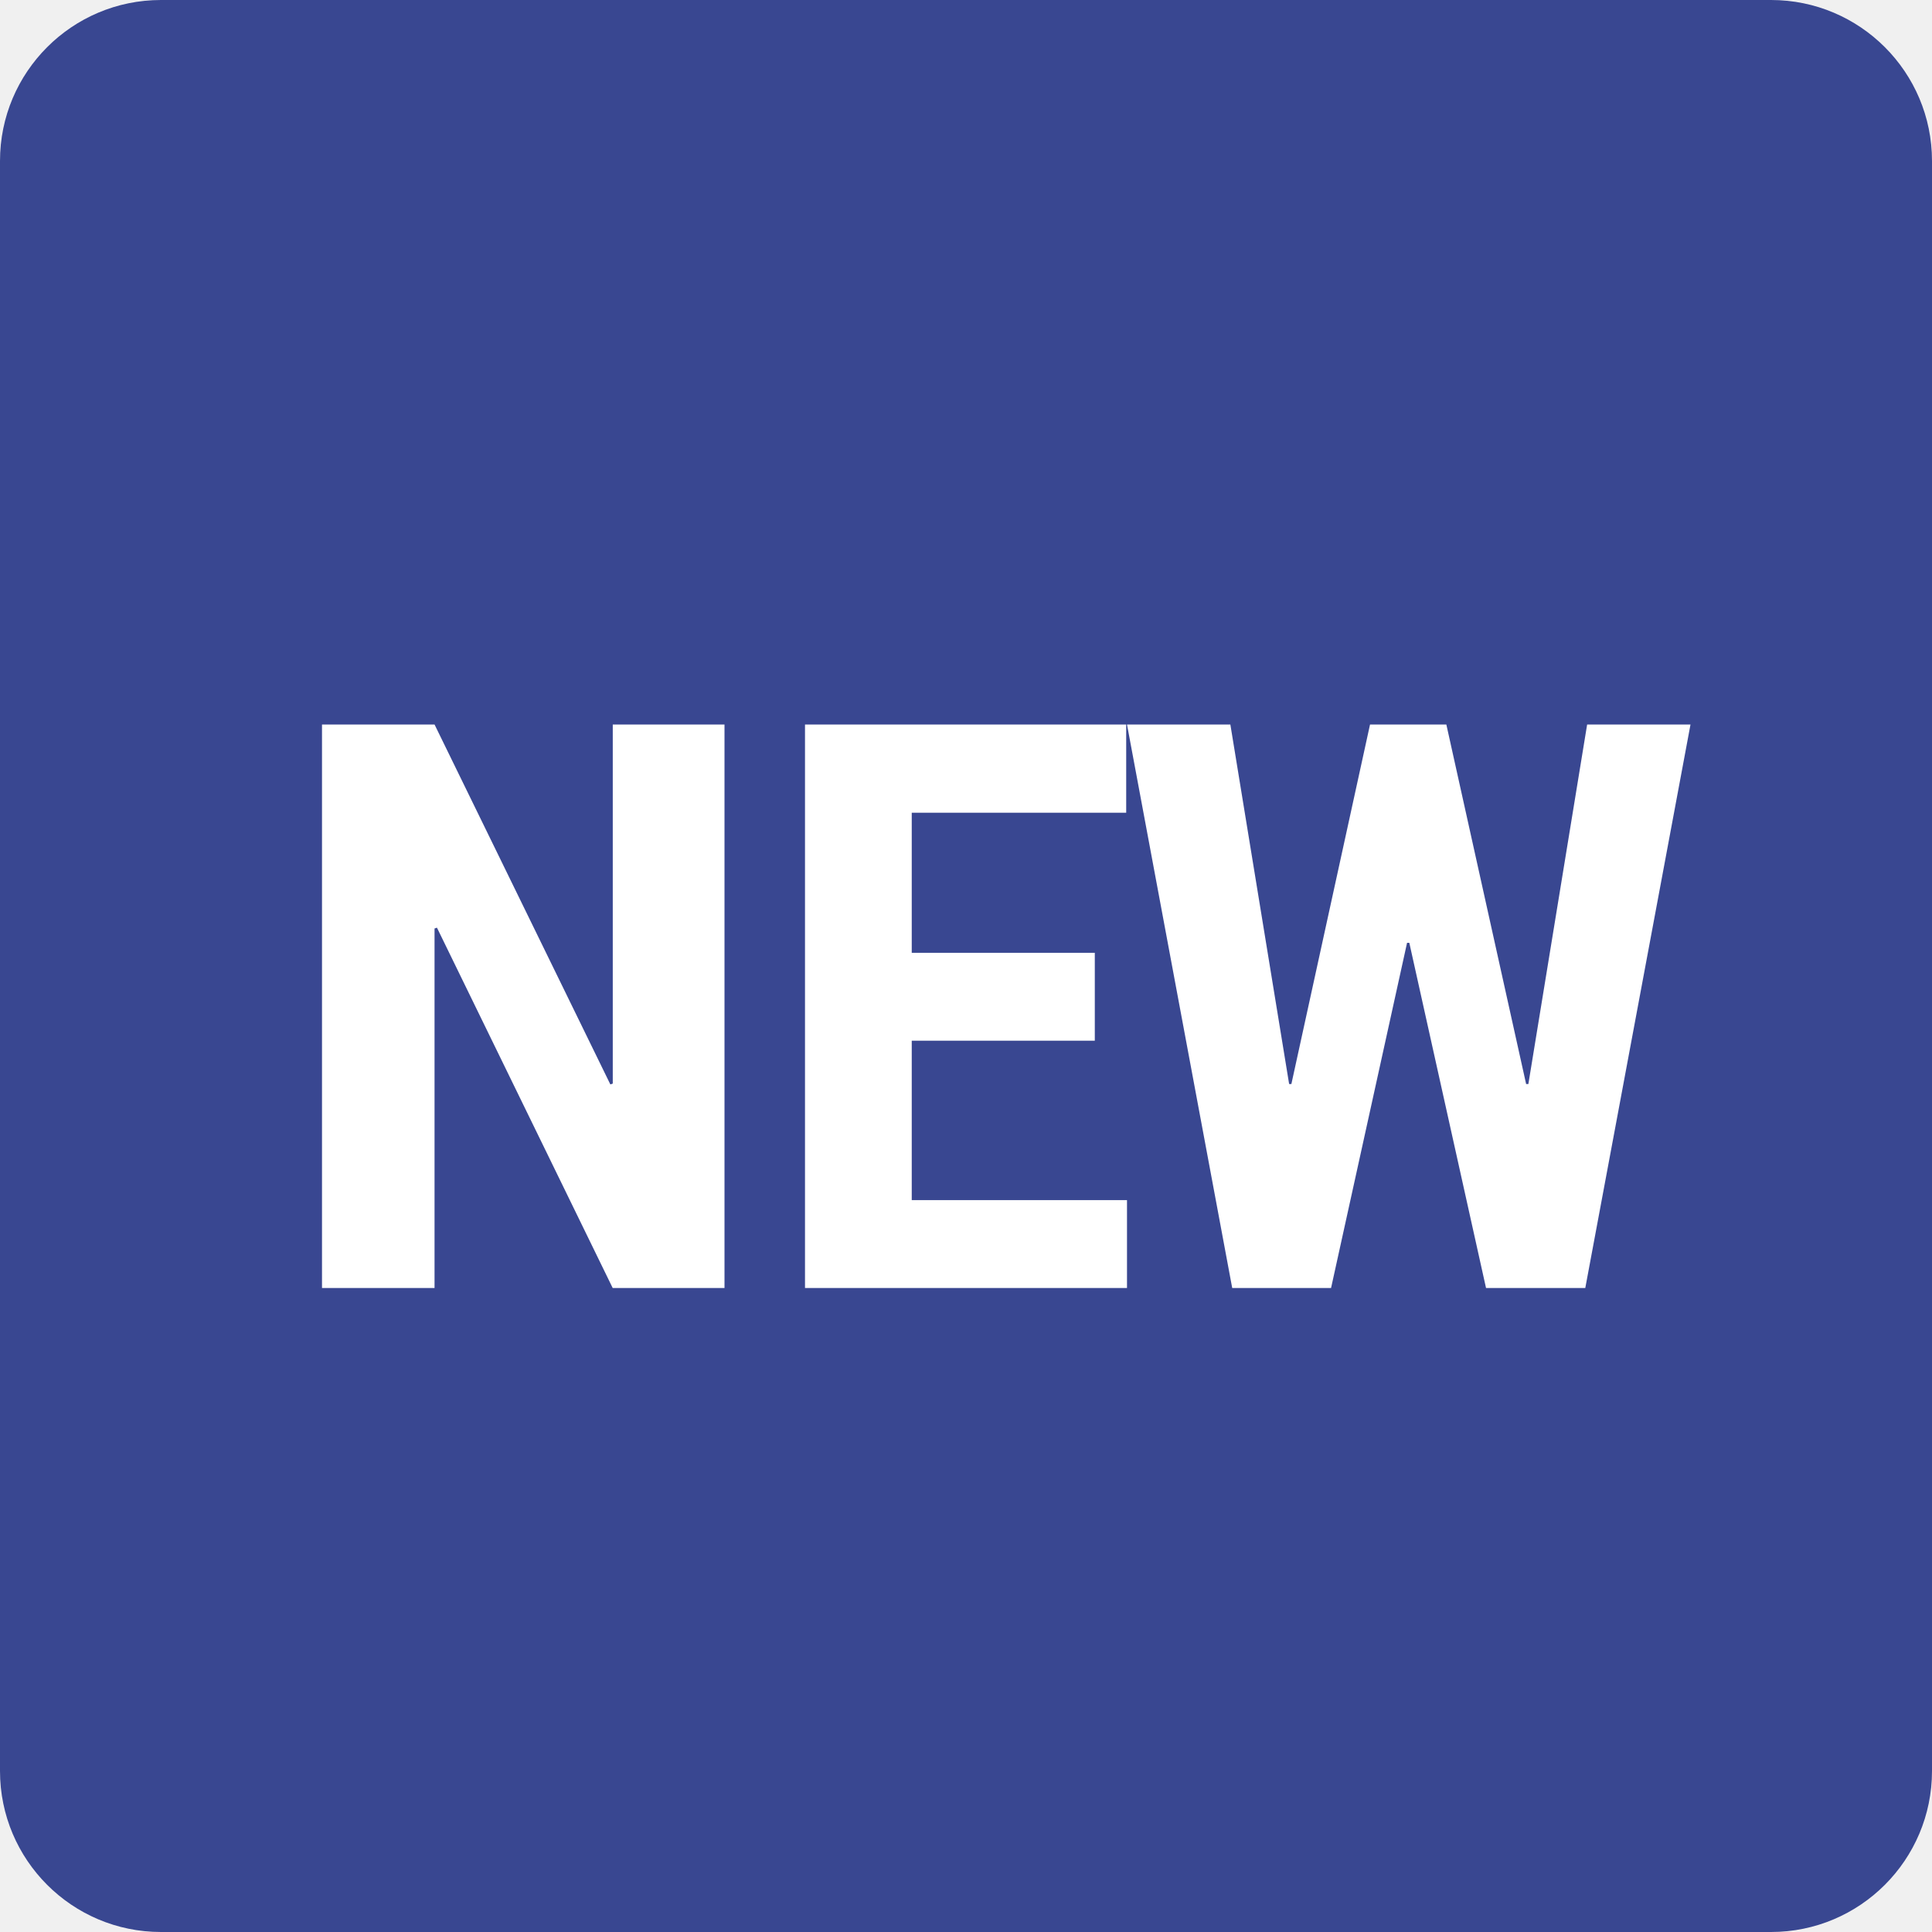
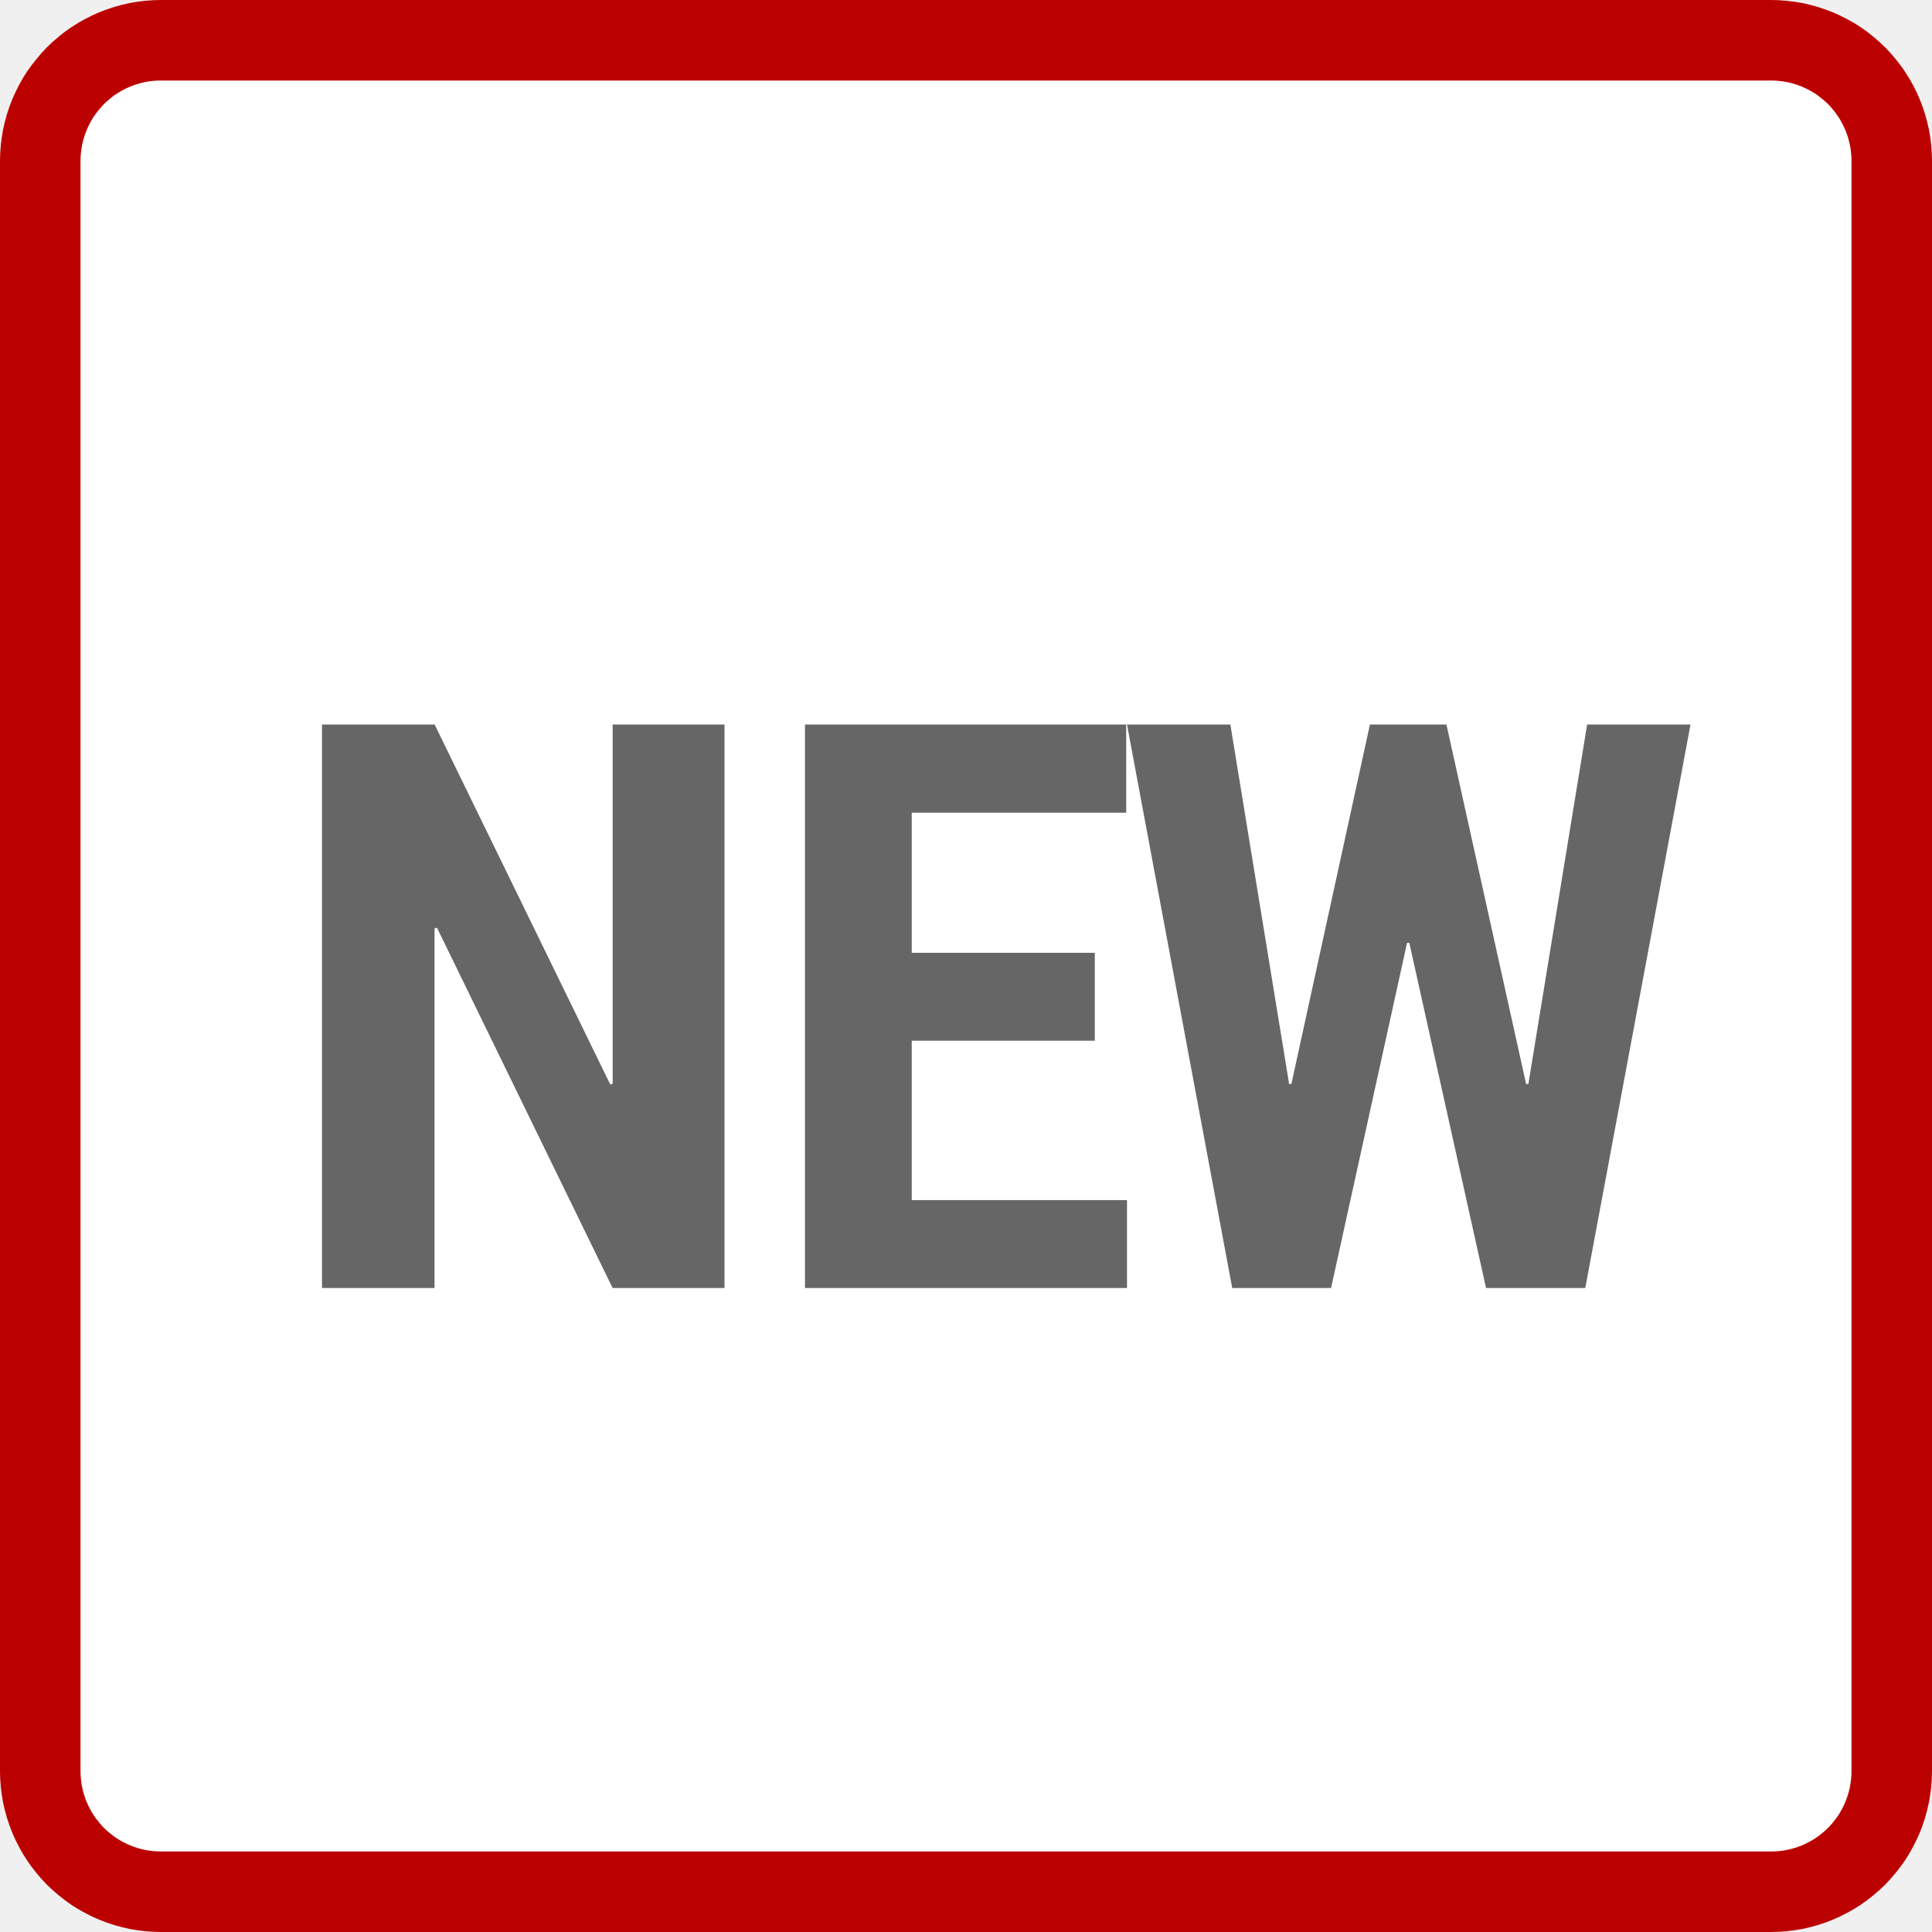
- <svg xmlns="http://www.w3.org/2000/svg" width="24" height="24">
-   <g fill="none" fill-rule="evenodd">
-     <rect fill="#394791" width="24" height="24" rx="2" />
-     <path d="M9 16H7.611l-2.183-4.476-.03.01V16H4V9h1.398l2.184 4.471.03-.01V9H9v7zm4.6-3.072h-2.274v1.98H14V16h-4V9h3.99v1.096h-2.664v1.74H13.6v1.092zm5.358.538h.028L19.716 9H21l-1.307 7H18.46l-.953-4.288h-.028L16.535 16h-1.228L14 9h1.284l.73 4.466h.028L17.019 9h.948l.991 4.466z" fill="#FFF" />
+ <svg xmlns="http://www.w3.org/2000/svg" xmlns:xlink="http://www.w3.org/1999/xlink" width="24" height="24">
+   <defs>
+     <clipPath id="b">
+       <use xlink:href="#a" />
+     </clipPath>
+     <path d="M1.999 0h20.002q.098 0 .196.01t.194.028q.096.02.19.048.094.029.185.066.09.038.177.084.087.046.169.1.081.055.157.118.076.062.146.131.069.07.131.146.063.076.117.157.055.082.101.169.046.086.084.177.037.09.066.185.028.094.048.19.019.096.028.194.01.098.01.196v20.002q0 .098-.01.196t-.028.194q-.02.096-.048.19-.029.094-.066.185-.038.09-.084.177-.046.087-.1.169-.056.081-.118.157-.062.076-.131.146-.07.069-.146.131-.076.063-.157.117-.082.055-.169.101-.086.046-.177.084-.09.037-.185.066-.094.028-.19.048-.096.019-.194.028-.098.01-.196.01H1.999q-.098 0-.196-.01t-.194-.028q-.096-.02-.19-.048-.094-.029-.185-.066-.09-.038-.177-.084-.087-.046-.169-.1-.081-.056-.157-.118-.076-.062-.146-.131-.069-.07-.131-.146-.063-.076-.117-.157-.055-.082-.101-.169-.046-.086-.084-.177-.037-.09-.066-.185-.028-.094-.048-.19-.019-.096-.028-.194Q0 22.099 0 22V1.999q0-.098.01-.196t.028-.194q.02-.096.048-.19.029-.094.066-.185.038-.09.084-.177.046-.087.1-.169Q.392.807.455.731.516.655.585.585.655.516.731.454.807.39.888.337.97.282 1.057.236q.086-.046.177-.084.09-.037.185-.066.094-.028.19-.048.096-.019.194-.028Q1.901 0 2 0z" id="a" />
+   </defs>
+   <use fill="#FFF" xlink:href="#a" />
+   <g clip-path="url(#b)">
+     <use xlink:href="#a" fill="none" stroke="#B00" stroke-width="2" />
  </g>
+   <path d="M7.611 16H9V9H7.611v4.462l-.03.01L5.399 9H4v7h1.398v-4.466l.03-.01L7.61 16zm5.989-3.072h-2.274v1.98H14V16h-4V9h3.99v1.096h-2.664v1.74H13.6v1.092zm5.386.538h-.028L17.968 9h-.95l-.976 4.466h-.028L15.284 9H14l1.307 7h1.228l.944-4.288h.028L18.46 16h1.233L21 9h-1.284l-.73 4.466z" fill="#666" fill-rule="evenodd" />
</svg>
